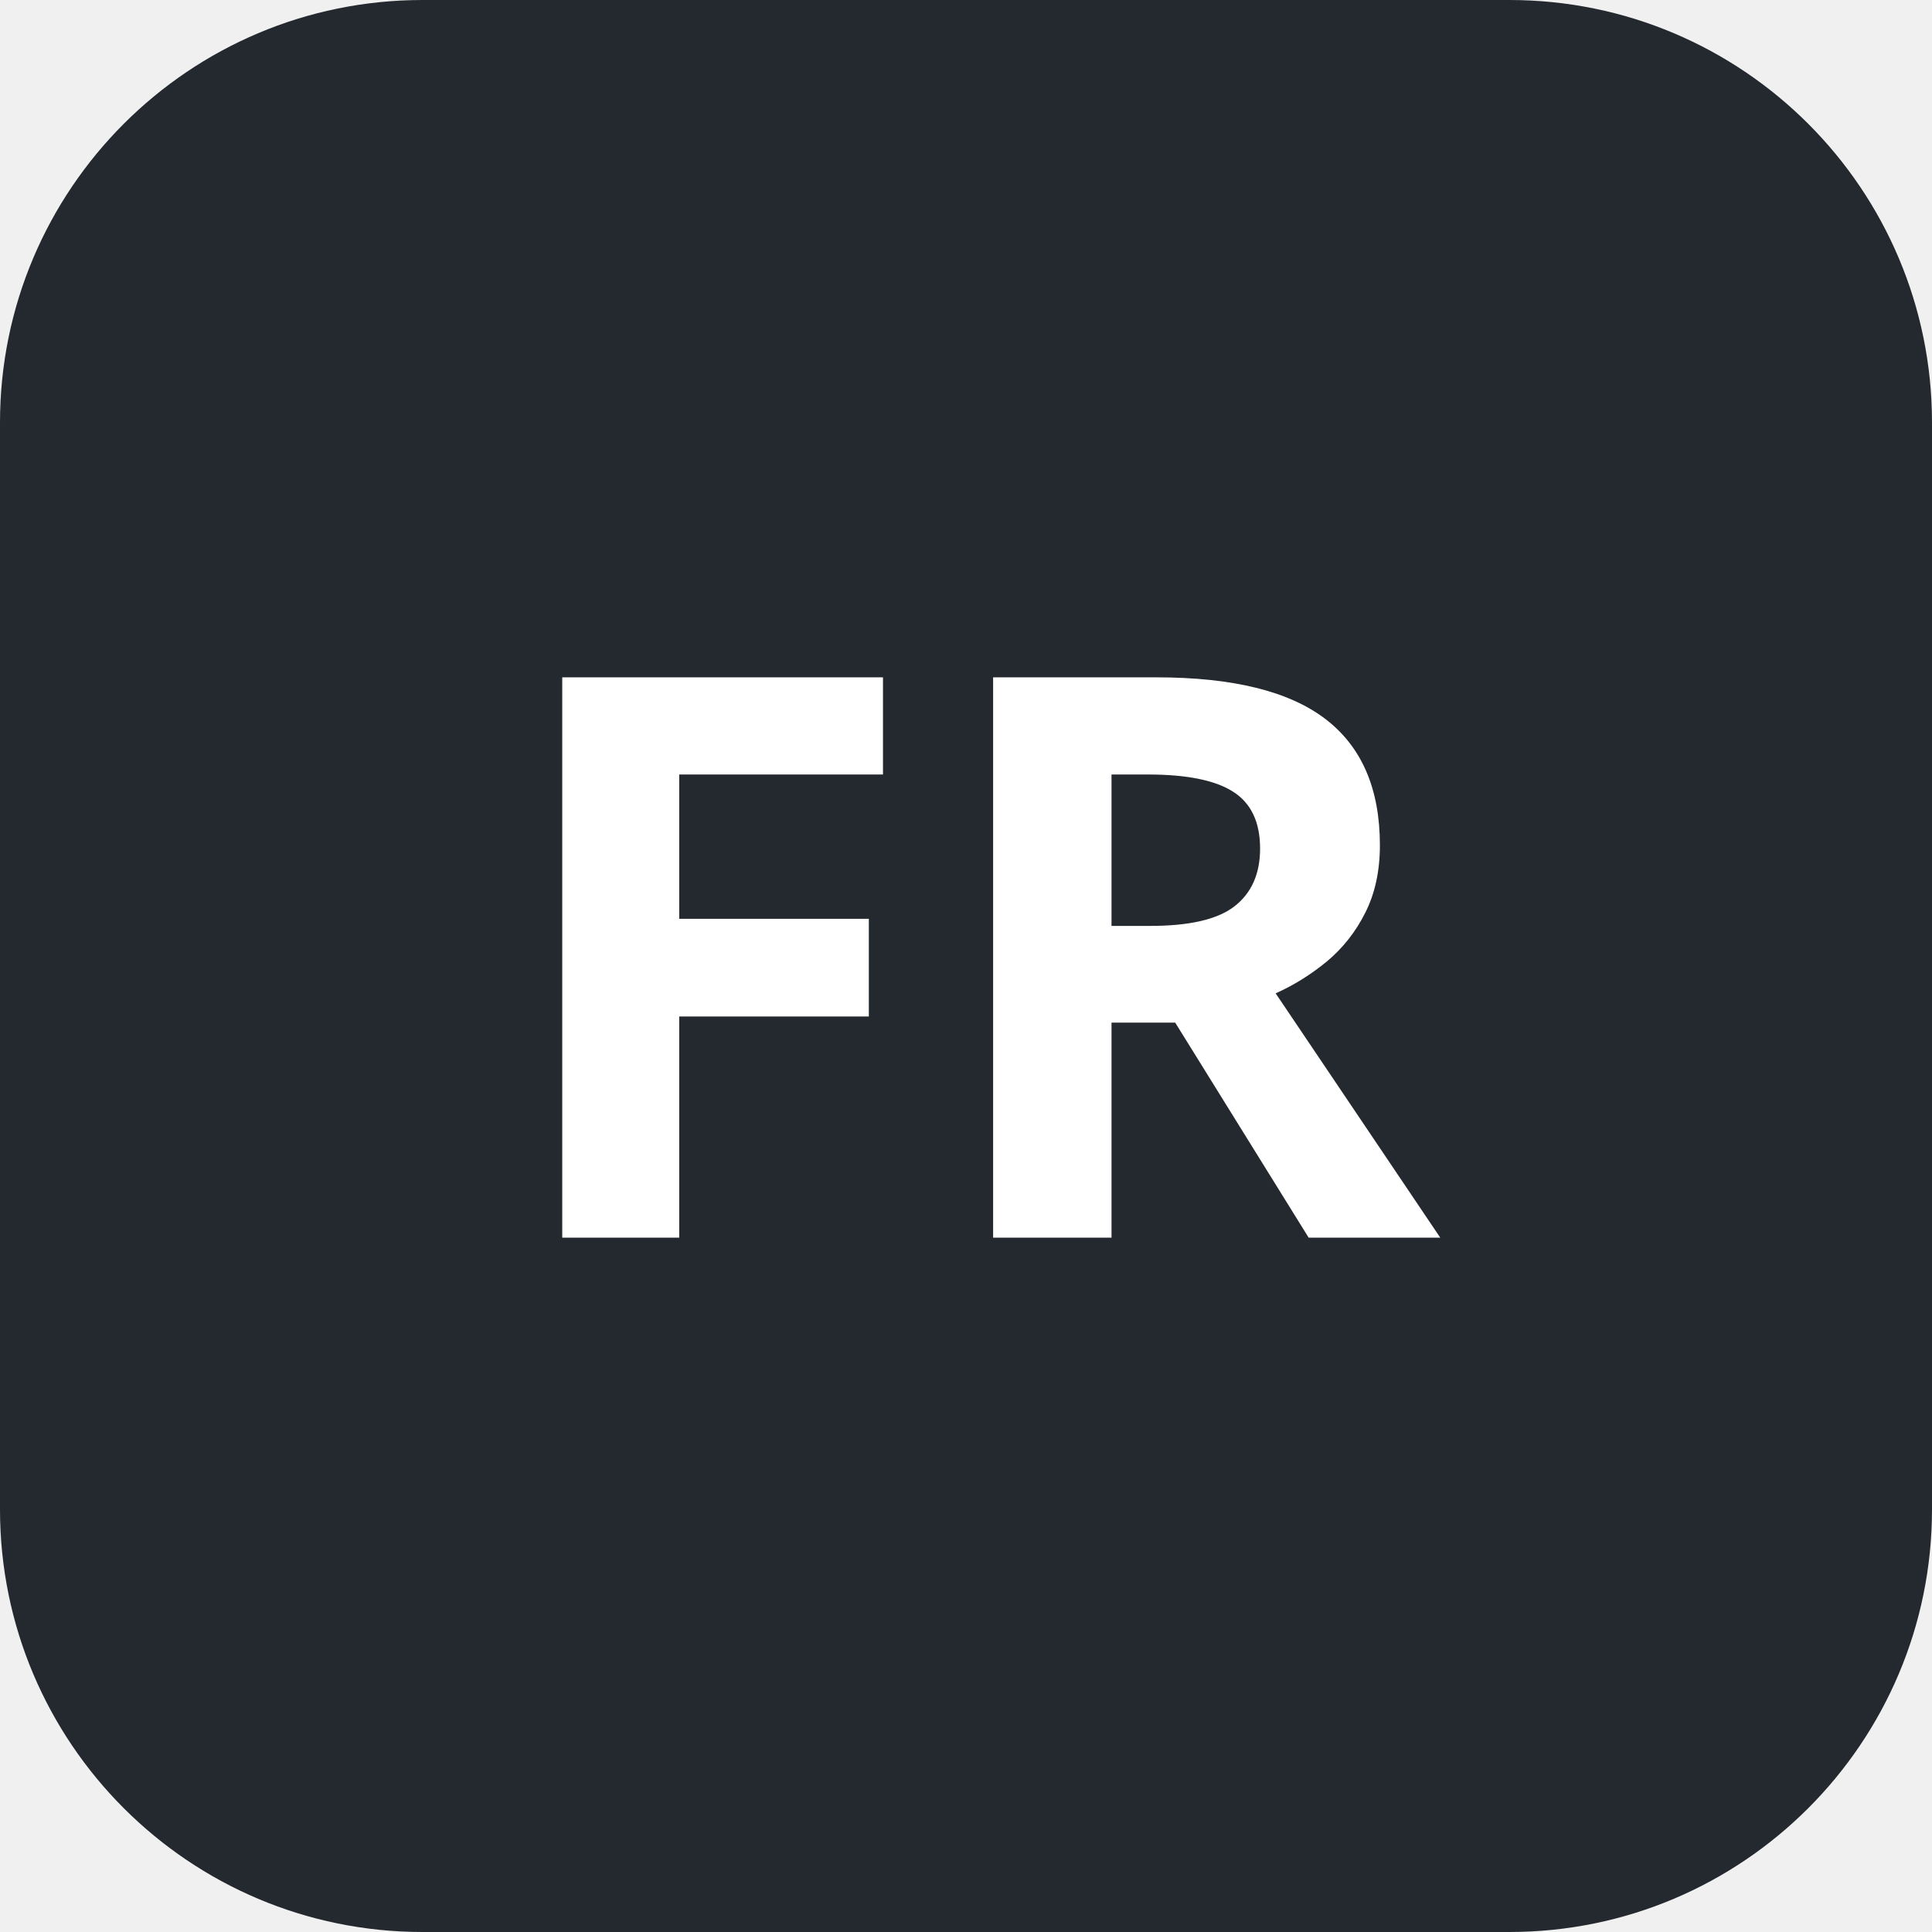
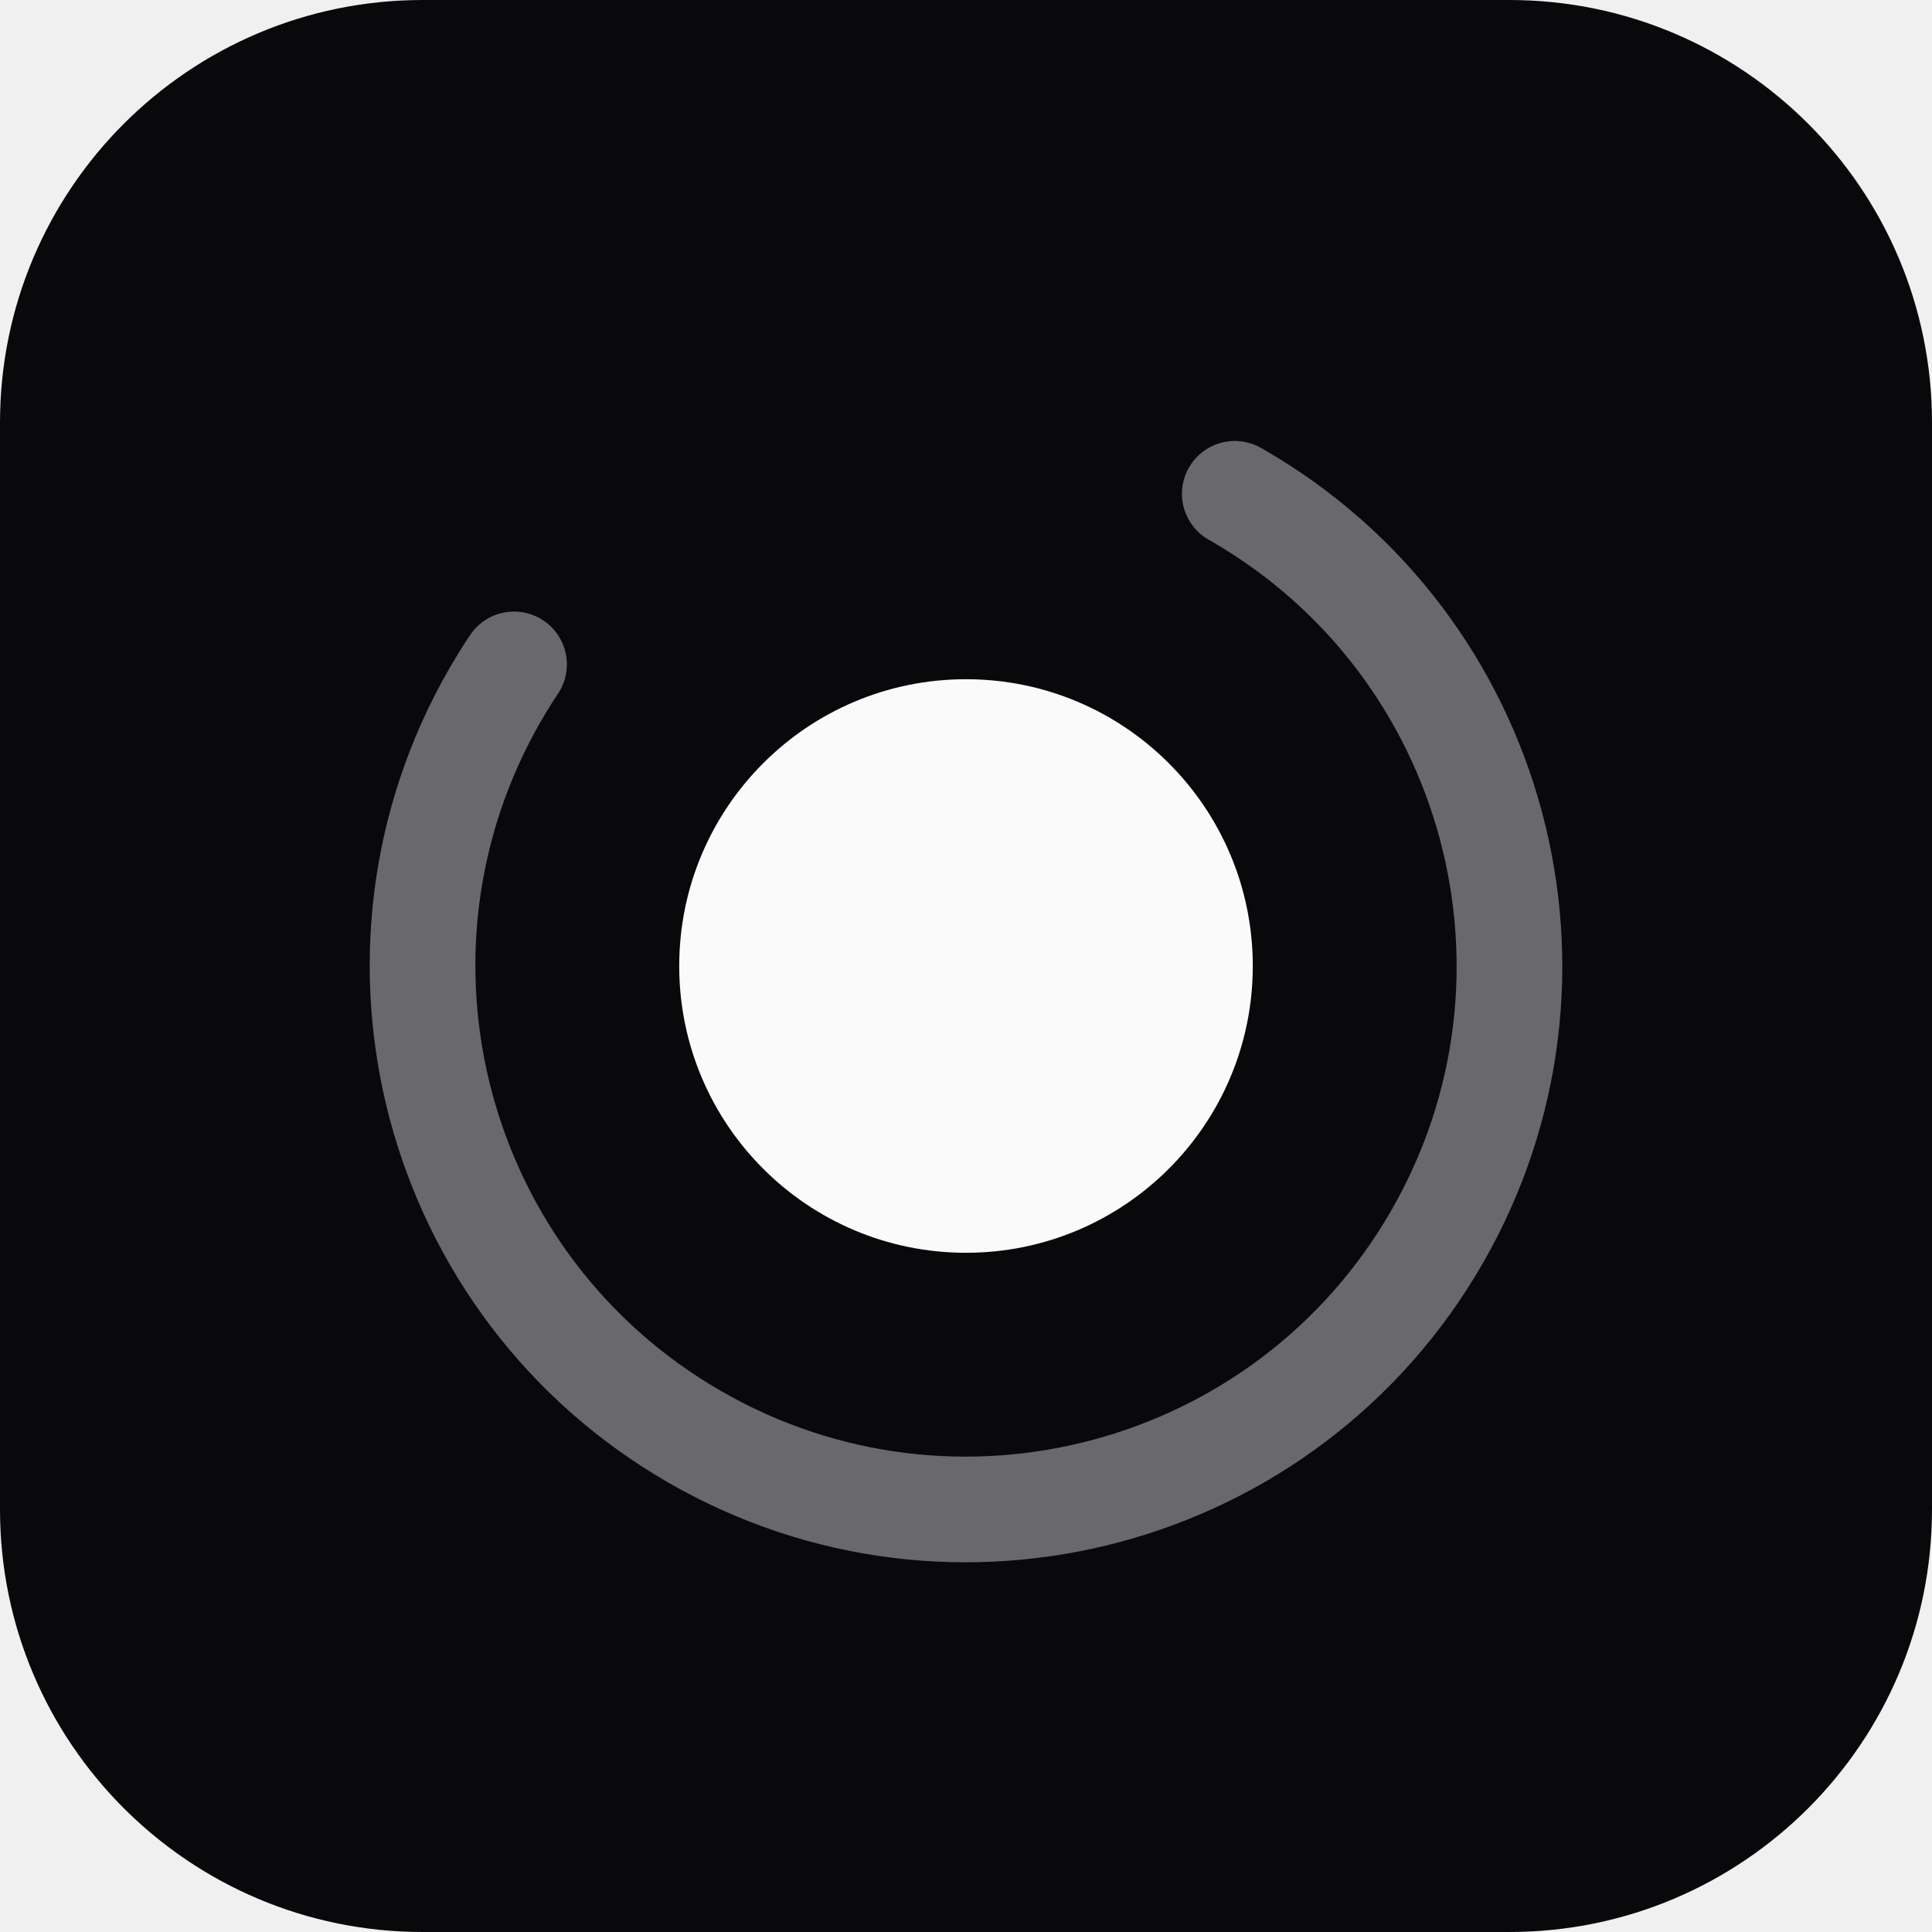
- <svg xmlns="http://www.w3.org/2000/svg" viewBox="0 0 64 64" role="img" aria-label="FreeLLMAPI">
-   <rect width="64" height="64" rx="14" fill="#24292f" />
-   <text x="32" y="41" text-anchor="middle" font-family="sans-serif" font-size="26" font-weight="700" fill="#ffffff">FR</text>
+ <svg xmlns="http://www.w3.org/2000/svg" role="img" viewBox="0 0 64 64">
+   <rect width="64" height="64" rx="14" fill="#09090b" />
+   <circle cx="32" cy="32" r="9.5" fill="#fafafa" />
+   <circle cx="32" cy="32" r="18" fill="none" stroke="#fafafa" stroke-opacity=".4" stroke-width="3.5" stroke-linecap="round" stroke-dasharray="86 27" transform="rotate(-60 32 32)" />
</svg>
